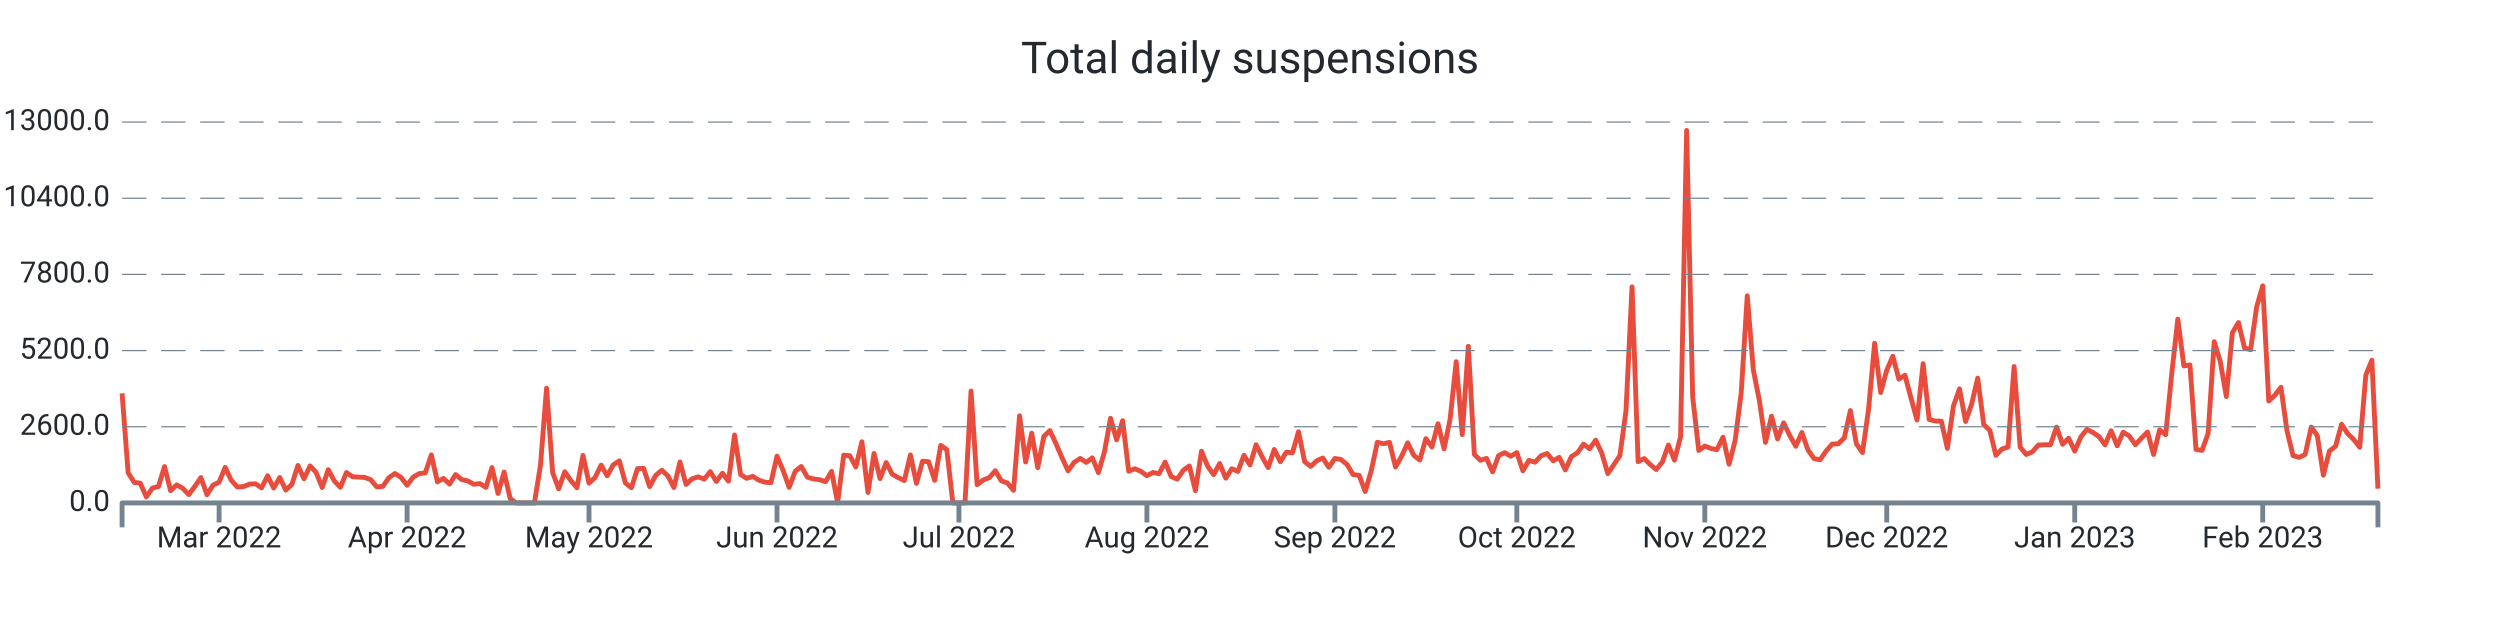
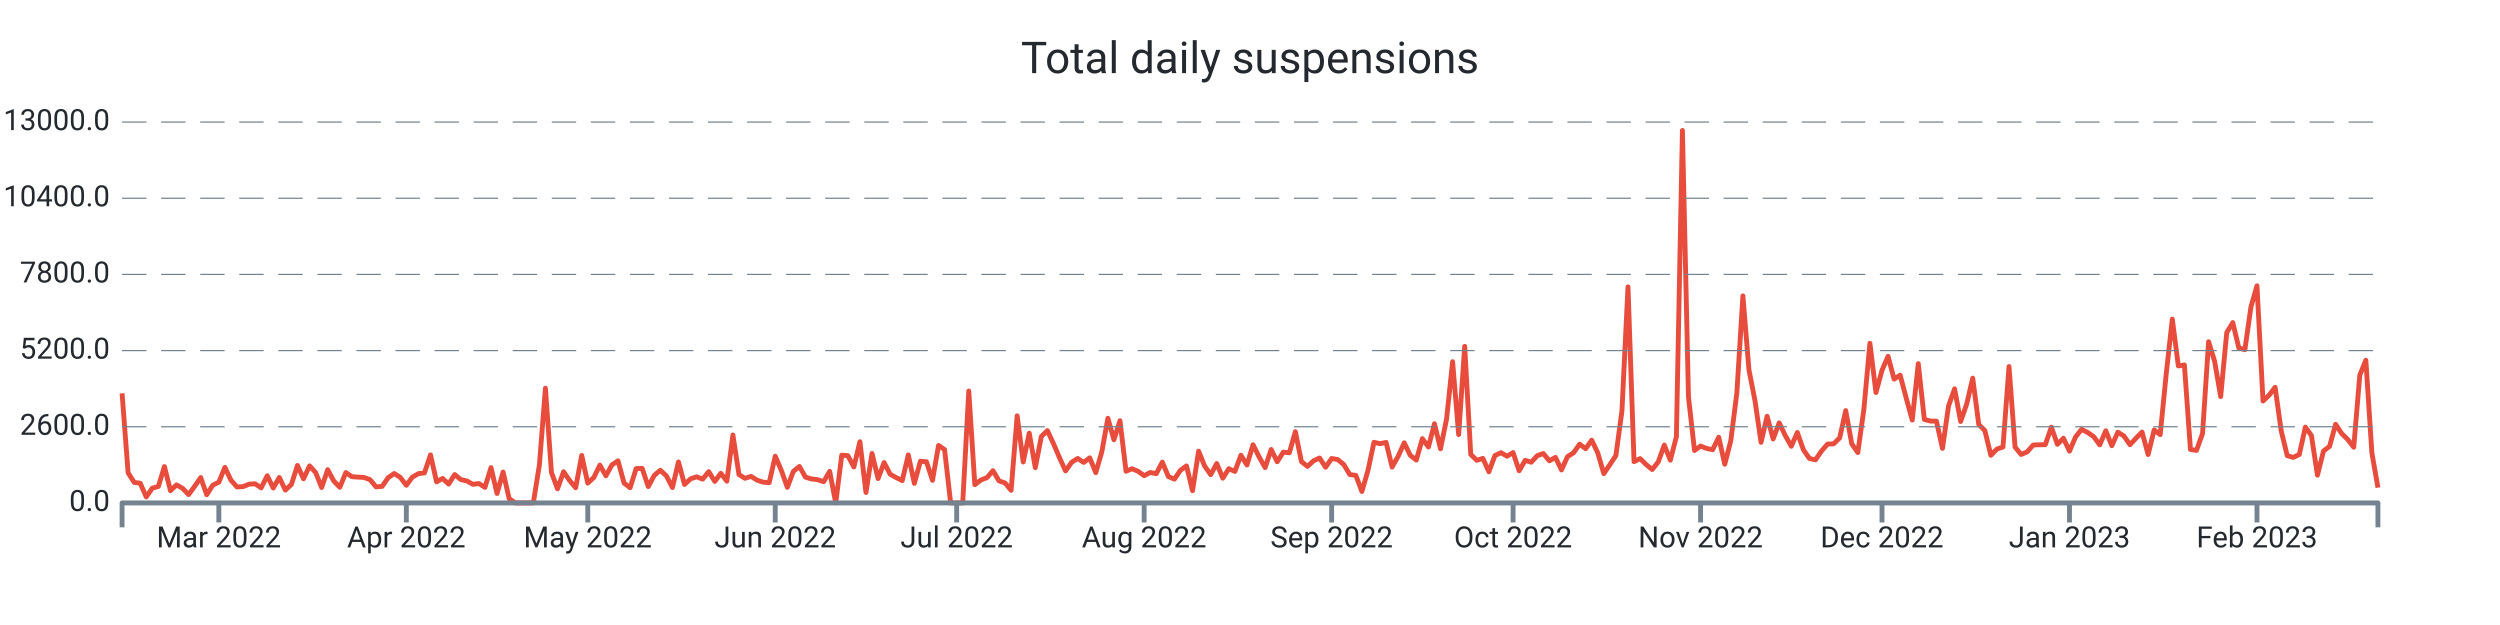
<svg xmlns="http://www.w3.org/2000/svg" width="1024.0" height="256.0" viewBox="0 0 1024.0 256.0" preserveAspectRatio="xMidYMid meet">
-   <path stroke="#e74c3c" stroke-linejoin="round" d="M 50.0 161.108 L 50 161.108L 52.484 193.664L 54.968 197.576L 57.452 197.924L 59.935 203.528L 62.419 199.94L 64.903 199.268L 67.387 191.108L 69.871 200.972L 72.355 198.62L 74.839 200L 77.323 202.58L 79.806 199.208L 82.29 195.608L 84.774 202.652L 87.258 198.716L 89.742 197.492L 92.226 191.42L 94.71 196.688L 97.194 199.46L 99.677 199.328L 102.161 198.308L 104.645 198.164L 107.129 199.832L 109.613 194.876L 112.097 199.904L 114.581 195.584L 117.065 200.732L 119.548 198.416L 122.032 190.652L 124.516 196.112L 127 190.82L 129.484 193.532L 131.968 199.688L 134.452 192.392L 136.935 197L 139.419 199.592L 141.903 193.544L 144.387 195.26L 146.871 195.428L 149.355 195.548L 151.839 196.484L 154.323 199.424L 156.806 199.22L 159.29 195.656L 161.774 193.952L 164.258 195.536L 166.742 198.764L 169.226 195.428L 171.71 194L 174.194 193.688L 176.677 186.32L 179.161 197.372L 181.645 195.968L 184.129 198.284L 186.613 194.384L 189.097 196.424L 191.581 196.988L 194.065 198.368L 196.548 198.056L 199.032 199.616L 201.516 191.54L 204 202.124L 206.484 193.34L 208.968 204.2L 211.452 206L 213.935 206L 216.419 206L 218.903 206L 221.387 190.472L 223.871 159.02L 226.355 193.568L 228.839 200.228L 231.323 193.232L 233.806 196.82L 236.29 199.772L 238.774 186.548L 241.258 197.888L 243.742 195.596L 246.226 190.508L 248.71 194.876L 251.194 190.4L 253.677 188.756L 256.161 197.852L 258.645 199.772L 261.129 191.936L 263.613 191.864L 266.097 199.316L 268.581 194.72L 271.065 192.608L 273.548 194.9L 276.032 199.7L 278.516 189.224L 281 198.428L 283.484 196.136L 285.968 195.296L 288.452 196.268L 290.935 193.184L 293.419 197.204L 295.903 193.856L 298.387 197.096L 300.871 178.16L 303.355 194.372L 305.839 195.92L 308.323 195.116L 310.806 196.688L 313.29 197.492L 315.774 197.696L 318.258 186.848L 320.742 192.644L 323.226 199.616L 325.71 193.052L 328.194 191.072L 330.677 195.44L 333.161 196.184L 335.645 196.46L 338.129 197.312L 340.613 193.076L 343.097 206L 345.581 186.44L 348.065 186.632L 350.548 191.276L 353.032 180.932L 355.516 201.704L 358 185.744L 360.484 196.028L 362.968 189.464L 365.452 194.228L 367.935 195.632L 370.419 196.844L 372.903 186.332L 375.387 197.996L 377.871 188.924L 380.355 189.128L 382.839 196.748L 385.323 182.456L 387.806 184.16L 390.29 206L 392.774 206L 395.258 206L 397.742 160.16L 400.226 198.536L 402.71 196.604L 405.194 195.668L 407.677 192.8L 410.161 196.964L 412.645 197.828L 415.129 200.84L 417.613 170.312L 420.097 189.236L 422.581 177.428L 425.065 191.564L 427.548 178.784L 430.032 176.372L 432.516 181.7L 435 187.472L 437.484 192.884L 439.968 189.38L 442.452 187.772L 444.935 189.404L 447.419 187.532L 449.903 193.592L 452.387 185.036L 454.871 171.332L 457.355 180.14L 459.839 172.316L 462.323 193.028L 464.806 191.996L 467.29 193.052L 469.774 194.84L 472.258 193.532L 474.742 194.024L 477.226 189.272L 479.71 195.188L 482.194 196.256L 484.677 192.62L 487.161 190.844L 489.645 200.984L 492.129 184.796L 494.613 190.88L 497.097 194.42L 499.581 189.86L 502.065 195.86L 504.548 191.984L 507.032 193.1L 509.516 186.464L 512 190.46L 514.484 182.156L 516.968 187.136L 519.452 191.528L 521.935 184.1L 524.419 189.14L 526.903 185.204L 529.387 185.468L 531.871 176.816L 534.355 189.044L 536.839 191.048L 539.323 188.756L 541.806 187.592L 544.29 191.396L 546.774 187.796L 549.258 188.228L 551.742 190.268L 554.226 194.372L 556.71 194.72L 559.194 201.308L 561.677 192.752L 564.161 181.148L 566.645 181.748L 569.129 181.208L 571.613 191.3L 574.097 186.884L 576.581 181.376L 579.065 186.5L 581.548 188.444L 584.032 179.66L 586.516 183.092L 589 173.564L 591.484 183.836L 593.968 171.668L 596.452 148.148L 598.935 178.004L 601.419 141.86L 603.903 186.128L 606.387 188.54L 608.871 187.748L 611.355 193.256L 613.839 186.596L 616.323 185.42L 618.806 186.872L 621.29 185.372L 623.774 192.824L 626.258 188.552L 628.742 189.32L 631.226 186.632L 633.71 185.768L 636.194 188.744L 638.677 187.34L 641.161 192.488L 643.645 187.028L 646.129 185.468L 648.613 181.928L 651.097 183.8L 653.581 180.296L 656.065 185.516L 658.548 194L 661.032 190.328L 663.516 186.584L 666 168.32L 668.484 117.5L 670.968 189.104L 673.452 187.844L 675.935 190.28L 678.419 192.32L 680.903 189.2L 683.387 182.288L 685.871 188.492L 688.355 178.916L 690.839 53.432L 693.323 162.656L 695.806 184.52L 698.29 182.708L 700.774 183.68L 703.258 184.196L 705.742 179.084L 708.226 190.16L 710.71 180.476L 713.194 160.916L 715.677 121.196L 718.161 151.508L 720.645 164.132L 723.129 181.184L 725.613 170.492L 728.097 179.792L 730.581 173.204L 733.065 178.352L 735.548 182.792L 738.032 177.152L 740.516 184.232L 743 187.796L 745.484 188.348L 747.968 184.736L 750.452 181.892L 752.935 181.796L 755.419 179.36L 757.903 168.176L 760.387 181.808L 762.871 185.372L 765.355 167.708L 767.839 140.6L 770.323 160.784L 772.806 151.664L 775.29 145.952L 777.774 155.288L 780.258 153.68L 782.742 163.04L 785.226 172.064L 787.71 148.952L 790.194 171.812L 792.677 172.46L 795.161 172.508L 797.645 183.644L 800.129 166.304L 802.613 159.26L 805.097 172.652L 807.581 165.5L 810.065 154.892L 812.548 173.888L 815.032 176.3L 817.516 186.5L 820 183.932L 822.484 183.104L 824.968 150.128L 827.452 183.116L 829.935 186.152L 832.419 185.096L 834.903 182.276L 837.387 182.18L 839.871 182.144L 842.355 174.956L 844.839 181.988L 847.323 179.504L 849.806 184.784L 852.29 179L 854.774 175.868L 857.258 177.14L 859.742 178.832L 862.226 182.216L 864.71 176.444L 867.194 182.576L 869.677 177.02L 872.161 178.58L 874.645 182.144L 877.129 179.48L 879.613 176.972L 882.097 186.164L 884.581 176.096L 887.065 178.04L 889.548 152.996L 892.032 130.724L 894.516 149.888L 897 149.48L 899.484 184.1L 901.968 184.484L 904.452 177.56L 906.935 139.952L 909.419 148.028L 911.903 162.428L 914.387 136.244L 916.871 132.128L 919.355 142.508L 921.839 143.252L 924.323 125.732L 926.806 117.068L 929.29 164.264L 931.774 161.876L 934.258 158.636L 936.742 176.408L 939.226 186.632L 941.71 187.352L 944.194 186.152L 946.677 174.932L 949.161 178.388L 951.645 194.636L 954.129 184.748L 956.613 182.84L 959.097 173.78L 961.581 177.56L 964.065 179.996L 966.548 183.188L 969.032 153.68L 971.516 147.548L 974 200.168" stroke-width="2.0" fill="none" />
+   <path stroke="#e74c3c" stroke-linejoin="round" d="M 50.0 161.108 L 50 161.108L 52.477 193.664L 54.954 197.576L 57.432 197.924L 59.909 203.528L 62.386 199.94L 64.863 199.268L 67.34 191.108L 69.818 200.972L 72.295 198.62L 74.772 200L 77.249 202.58L 79.727 199.208L 82.204 195.608L 84.681 202.652L 87.158 198.716L 89.635 197.492L 92.113 191.42L 94.59 196.688L 97.067 199.46L 99.544 199.328L 102.021 198.308L 104.499 198.164L 106.976 199.832L 109.453 194.876L 111.93 199.904L 114.408 195.584L 116.885 200.732L 119.362 198.416L 121.839 190.652L 124.316 196.112L 126.794 190.82L 129.271 193.532L 131.748 199.688L 134.225 192.392L 136.702 197L 139.18 199.592L 141.657 193.544L 144.134 195.26L 146.611 195.428L 149.088 195.548L 151.566 196.484L 154.043 199.424L 156.52 199.22L 158.997 195.656L 161.475 193.952L 163.952 195.536L 166.429 198.764L 168.906 195.428L 171.383 194L 173.861 193.688L 176.338 186.32L 178.815 197.372L 181.292 195.968L 183.769 198.284L 186.247 194.384L 188.724 196.424L 191.201 196.988L 193.678 198.368L 196.155 198.056L 198.633 199.616L 201.11 191.54L 203.587 202.124L 206.064 193.34L 208.542 204.2L 211.019 206L 213.496 206L 215.973 206L 218.45 206L 220.928 190.472L 223.405 159.02L 225.882 193.568L 228.359 200.228L 230.836 193.232L 233.314 196.82L 235.791 199.772L 238.268 186.548L 240.745 197.888L 243.223 195.596L 245.7 190.508L 248.177 194.876L 250.654 190.4L 253.131 188.756L 255.609 197.852L 258.086 199.772L 260.563 191.936L 263.04 191.864L 265.517 199.316L 267.995 194.72L 270.472 192.608L 272.949 194.9L 275.426 199.7L 277.903 189.224L 280.381 198.428L 282.858 196.136L 285.335 195.296L 287.812 196.268L 290.29 193.184L 292.767 197.204L 295.244 193.856L 297.721 197.096L 300.198 178.16L 302.676 194.372L 305.153 195.92L 307.63 195.116L 310.107 196.688L 312.584 197.492L 315.062 197.696L 317.539 186.848L 320.016 192.644L 322.493 199.616L 324.971 193.052L 327.448 191.072L 329.925 195.44L 332.402 196.184L 334.879 196.46L 337.357 197.312L 339.834 193.076L 342.311 206L 344.788 186.44L 347.265 186.632L 349.743 191.276L 352.22 180.932L 354.697 201.704L 357.174 185.744L 359.651 196.028L 362.129 189.464L 364.606 194.228L 367.083 195.632L 369.56 196.844L 372.038 186.332L 374.515 197.996L 376.992 188.924L 379.469 189.128L 381.946 196.748L 384.424 182.456L 386.901 184.16L 389.378 206L 391.855 206L 394.332 206L 396.81 160.16L 399.287 198.536L 401.764 196.604L 404.241 195.668L 406.718 192.8L 409.196 196.964L 411.673 197.828L 414.15 200.84L 416.627 170.312L 419.105 189.236L 421.582 177.428L 424.059 191.564L 426.536 178.784L 429.013 176.372L 431.491 181.7L 433.968 187.472L 436.445 192.884L 438.922 189.38L 441.399 187.772L 443.877 189.404L 446.354 187.532L 448.831 193.592L 451.308 185.036L 453.786 171.332L 456.263 180.14L 458.74 172.316L 461.217 193.028L 463.694 191.996L 466.172 193.052L 468.649 194.84L 471.126 193.532L 473.603 194.024L 476.08 189.272L 478.558 195.188L 481.035 196.256L 483.512 192.62L 485.989 190.844L 488.466 200.984L 490.944 184.796L 493.421 190.88L 495.898 194.42L 498.375 189.86L 500.853 195.86L 503.33 191.984L 505.807 193.1L 508.284 186.464L 510.761 190.46L 513.239 182.156L 515.716 187.136L 518.193 191.528L 520.67 184.1L 523.147 189.14L 525.625 185.204L 528.102 185.468L 530.579 176.816L 533.056 189.044L 535.534 191.048L 538.011 188.756L 540.488 187.592L 542.965 191.396L 545.442 187.796L 547.92 188.228L 550.397 190.268L 552.874 194.372L 555.351 194.72L 557.828 201.308L 560.306 192.752L 562.783 181.148L 565.26 181.748L 567.737 181.208L 570.214 191.3L 572.692 186.884L 575.169 181.376L 577.646 186.5L 580.123 188.444L 582.601 179.66L 585.078 183.092L 587.555 173.564L 590.032 183.836L 592.509 171.668L 594.987 148.148L 597.464 178.004L 599.941 141.86L 602.418 186.128L 604.895 188.54L 607.373 187.748L 609.85 193.256L 612.327 186.596L 614.804 185.42L 617.282 186.872L 619.759 185.372L 622.236 192.824L 624.713 188.552L 627.19 189.32L 629.668 186.632L 632.145 185.768L 634.622 188.744L 637.099 187.34L 639.576 192.488L 642.054 187.028L 644.531 185.468L 647.008 181.928L 649.485 183.8L 651.962 180.296L 654.44 185.516L 656.917 194L 659.394 190.328L 661.871 186.584L 664.349 168.32L 666.826 117.5L 669.303 189.104L 671.78 187.844L 674.257 190.28L 676.735 192.32L 679.212 189.2L 681.689 182.288L 684.166 188.492L 686.643 178.916L 689.121 53.432L 691.598 162.656L 694.075 184.52L 696.552 182.708L 699.029 183.68L 701.507 184.196L 703.984 179.084L 706.461 190.16L 708.938 180.476L 711.416 160.916L 713.893 121.196L 716.37 151.508L 718.847 164.132L 721.324 181.184L 723.802 170.492L 726.279 179.792L 728.756 173.204L 731.233 178.352L 733.71 182.792L 736.188 177.152L 738.665 184.232L 741.142 187.796L 743.619 188.348L 746.097 184.736L 748.574 181.892L 751.051 181.796L 753.528 179.36L 756.005 168.176L 758.483 181.808L 760.96 185.372L 763.437 167.708L 765.914 140.6L 768.391 160.784L 770.869 151.664L 773.346 145.952L 775.823 155.288L 778.3 153.68L 780.777 163.04L 783.255 172.064L 785.732 148.952L 788.209 171.812L 790.686 172.46L 793.164 172.508L 795.641 183.644L 798.118 166.304L 800.595 159.26L 803.072 172.652L 805.55 165.5L 808.027 154.892L 810.504 173.888L 812.981 176.3L 815.458 186.5L 817.936 183.932L 820.413 183.104L 822.89 150.128L 825.367 183.116L 827.845 186.152L 830.322 185.096L 832.799 182.276L 835.276 182.18L 837.753 182.144L 840.231 174.956L 842.708 181.988L 845.185 179.504L 847.662 184.784L 850.139 179L 852.617 175.868L 855.094 177.14L 857.571 178.832L 860.048 182.216L 862.525 176.444L 865.003 182.576L 867.48 177.02L 869.957 178.58L 872.434 182.144L 874.912 179.48L 877.389 176.972L 879.866 186.164L 882.343 176.096L 884.82 178.04L 887.298 152.996L 889.775 130.724L 892.252 149.888L 894.729 149.48L 897.206 184.1L 899.684 184.484L 902.161 177.56L 904.638 139.952L 907.115 148.028L 909.592 162.428L 912.07 136.244L 914.547 132.128L 917.024 142.508L 919.501 143.252L 921.979 125.732L 924.456 117.068L 926.933 164.264L 929.41 161.876L 931.887 158.636L 934.365 176.408L 936.842 186.632L 939.319 187.352L 941.796 186.152L 944.273 174.932L 946.751 178.388L 949.228 194.636L 951.705 184.748L 954.182 182.84L 956.66 173.78L 959.137 177.56L 961.614 179.996L 964.091 183.188L 966.568 153.68L 969.046 147.548L 971.523 185.504L 974 199.736" stroke-width="2.0" fill="none" />
  <text x="45.0" font-family="-apple-system, system-ui, BlinkMacSystemFont, Roboto" y="50.0" dominant-baseline="middle" text-anchor="end" font-size="12" fill="#24292f">13000.0</text>
  <path stroke="#74838f" stroke-dasharray="10 6" stroke-width="0.5" d="M 50.0 50.0 L 974.0 50.0" />
  <text x="45.0" font-family="-apple-system, system-ui, BlinkMacSystemFont, Roboto" y="81.2" dominant-baseline="middle" text-anchor="end" font-size="12" fill="#24292f">10400.0</text>
  <path stroke="#74838f" stroke-dasharray="10 6" stroke-width="0.5" d="M 50.0 81.2 L 974.0 81.2" />
  <text x="45.0" font-family="-apple-system, system-ui, BlinkMacSystemFont, Roboto" y="112.4" dominant-baseline="middle" text-anchor="end" font-size="12" fill="#24292f">7800.0</text>
  <path stroke="#74838f" stroke-dasharray="10 6" stroke-width="0.5" d="M 50.0 112.4 L 974.0 112.4" />
  <text x="45.0" font-family="-apple-system, system-ui, BlinkMacSystemFont, Roboto" y="143.6" dominant-baseline="middle" text-anchor="end" font-size="12" fill="#24292f">5200.0</text>
  <path stroke="#74838f" stroke-dasharray="10 6" stroke-width="0.5" d="M 50.0 143.6 L 974.0 143.6" />
  <text x="45.0" font-family="-apple-system, system-ui, BlinkMacSystemFont, Roboto" y="174.8" dominant-baseline="middle" text-anchor="end" font-size="12" fill="#24292f">2600.0</text>
  <path stroke="#74838f" stroke-dasharray="10 6" stroke-width="0.5" d="M 50.0 174.8 L 974.0 174.8" />
  <text x="45.0" font-family="-apple-system, system-ui, BlinkMacSystemFont, Roboto" y="206.0" dominant-baseline="middle" text-anchor="end" font-size="12" fill="#24292f">0.0</text>
-   <path stroke="#74838f" stroke-width="2.0" d="M 89.742 206.0 L 89.742 214.0" />
-   <text x="89.742" font-family="-apple-system, system-ui, BlinkMacSystemFont, Roboto" y="216.0" dominant-baseline="hanging" text-anchor="middle" font-size="12" fill="#24292f">Mar 2022</text>
-   <path stroke="#74838f" stroke-width="2.0" d="M 166.742 206.0 L 166.742 214.0" />
-   <text x="166.742" font-family="-apple-system, system-ui, BlinkMacSystemFont, Roboto" y="216.0" dominant-baseline="hanging" text-anchor="middle" font-size="12" fill="#24292f">Apr 2022</text>
-   <path stroke="#74838f" stroke-width="2.0" d="M 241.258 206.0 L 241.258 214.0" />
-   <text x="241.258" font-family="-apple-system, system-ui, BlinkMacSystemFont, Roboto" y="216.0" dominant-baseline="hanging" text-anchor="middle" font-size="12" fill="#24292f">May 2022</text>
-   <path stroke="#74838f" stroke-width="2.0" d="M 318.258 206.0 L 318.258 214.0" />
-   <text x="318.258" font-family="-apple-system, system-ui, BlinkMacSystemFont, Roboto" y="216.0" dominant-baseline="hanging" text-anchor="middle" font-size="12" fill="#24292f">Jun 2022</text>
-   <path stroke="#74838f" stroke-width="2.0" d="M 392.774 206.0 L 392.774 214.0" />
-   <text x="392.774" font-family="-apple-system, system-ui, BlinkMacSystemFont, Roboto" y="216.0" dominant-baseline="hanging" text-anchor="middle" font-size="12" fill="#24292f">Jul 2022</text>
-   <path stroke="#74838f" stroke-width="2.0" d="M 469.774 206.0 L 469.774 214.0" />
-   <text x="469.774" font-family="-apple-system, system-ui, BlinkMacSystemFont, Roboto" y="216.0" dominant-baseline="hanging" text-anchor="middle" font-size="12" fill="#24292f">Aug 2022</text>
-   <path stroke="#74838f" stroke-width="2.0" d="M 546.774 206.0 L 546.774 214.0" />
-   <text x="546.774" font-family="-apple-system, system-ui, BlinkMacSystemFont, Roboto" y="216.0" dominant-baseline="hanging" text-anchor="middle" font-size="12" fill="#24292f">Sep 2022</text>
-   <path stroke="#74838f" stroke-width="2.0" d="M 621.29 206.0 L 621.29 214.0" />
-   <text x="621.29" font-family="-apple-system, system-ui, BlinkMacSystemFont, Roboto" y="216.0" dominant-baseline="hanging" text-anchor="middle" font-size="12" fill="#24292f">Oct 2022</text>
-   <path stroke="#74838f" stroke-width="2.0" d="M 698.29 206.0 L 698.29 214.0" />
-   <text x="698.29" font-family="-apple-system, system-ui, BlinkMacSystemFont, Roboto" y="216.0" dominant-baseline="hanging" text-anchor="middle" font-size="12" fill="#24292f">Nov 2022</text>
-   <path stroke="#74838f" stroke-width="2.0" d="M 772.806 206.0 L 772.806 214.0" />
-   <text x="772.806" font-family="-apple-system, system-ui, BlinkMacSystemFont, Roboto" y="216.0" dominant-baseline="hanging" text-anchor="middle" font-size="12" fill="#24292f">Dec 2022</text>
-   <path stroke="#74838f" stroke-width="2.0" d="M 849.806 206.0 L 849.806 214.0" />
-   <text x="849.806" font-family="-apple-system, system-ui, BlinkMacSystemFont, Roboto" y="216.0" dominant-baseline="hanging" text-anchor="middle" font-size="12" fill="#24292f">Jan 2023</text>
-   <path stroke="#74838f" stroke-width="2.0" d="M 926.806 206.0 L 926.806 214.0" />
-   <text x="926.806" font-family="-apple-system, system-ui, BlinkMacSystemFont, Roboto" y="216.0" dominant-baseline="hanging" text-anchor="middle" font-size="12" fill="#24292f">Feb 2023</text>
+   <path stroke="#74838f" stroke-width="2.0" d="M 89.635 206.0 L 89.635 214.0" />
+   <text x="89.635" font-family="-apple-system, system-ui, BlinkMacSystemFont, Roboto" y="216.0" dominant-baseline="hanging" text-anchor="middle" font-size="12" fill="#24292f">Mar 2022</text>
+   <path stroke="#74838f" stroke-width="2.0" d="M 166.429 206.0 L 166.429 214.0" />
+   <text x="166.429" font-family="-apple-system, system-ui, BlinkMacSystemFont, Roboto" y="216.0" dominant-baseline="hanging" text-anchor="middle" font-size="12" fill="#24292f">Apr 2022</text>
+   <path stroke="#74838f" stroke-width="2.0" d="M 240.745 206.0 L 240.745 214.0" />
+   <text x="240.745" font-family="-apple-system, system-ui, BlinkMacSystemFont, Roboto" y="216.0" dominant-baseline="hanging" text-anchor="middle" font-size="12" fill="#24292f">May 2022</text>
+   <path stroke="#74838f" stroke-width="2.0" d="M 317.539 206.0 L 317.539 214.0" />
+   <text x="317.539" font-family="-apple-system, system-ui, BlinkMacSystemFont, Roboto" y="216.0" dominant-baseline="hanging" text-anchor="middle" font-size="12" fill="#24292f">Jun 2022</text>
+   <path stroke="#74838f" stroke-width="2.0" d="M 391.855 206.0 L 391.855 214.0" />
+   <text x="391.855" font-family="-apple-system, system-ui, BlinkMacSystemFont, Roboto" y="216.0" dominant-baseline="hanging" text-anchor="middle" font-size="12" fill="#24292f">Jul 2022</text>
+   <path stroke="#74838f" stroke-width="2.0" d="M 468.649 206.0 L 468.649 214.0" />
+   <text x="468.649" font-family="-apple-system, system-ui, BlinkMacSystemFont, Roboto" y="216.0" dominant-baseline="hanging" text-anchor="middle" font-size="12" fill="#24292f">Aug 2022</text>
+   <path stroke="#74838f" stroke-width="2.0" d="M 545.442 206.0 L 545.442 214.0" />
+   <text x="545.442" font-family="-apple-system, system-ui, BlinkMacSystemFont, Roboto" y="216.0" dominant-baseline="hanging" text-anchor="middle" font-size="12" fill="#24292f">Sep 2022</text>
+   <path stroke="#74838f" stroke-width="2.0" d="M 619.759 206.0 L 619.759 214.0" />
+   <text x="619.759" font-family="-apple-system, system-ui, BlinkMacSystemFont, Roboto" y="216.0" dominant-baseline="hanging" text-anchor="middle" font-size="12" fill="#24292f">Oct 2022</text>
+   <path stroke="#74838f" stroke-width="2.0" d="M 696.552 206.0 L 696.552 214.0" />
+   <text x="696.552" font-family="-apple-system, system-ui, BlinkMacSystemFont, Roboto" y="216.0" dominant-baseline="hanging" text-anchor="middle" font-size="12" fill="#24292f">Nov 2022</text>
+   <path stroke="#74838f" stroke-width="2.0" d="M 770.869 206.0 L 770.869 214.0" />
+   <text x="770.869" font-family="-apple-system, system-ui, BlinkMacSystemFont, Roboto" y="216.0" dominant-baseline="hanging" text-anchor="middle" font-size="12" fill="#24292f">Dec 2022</text>
+   <path stroke="#74838f" stroke-width="2.0" d="M 847.662 206.0 L 847.662 214.0" />
+   <text x="847.662" font-family="-apple-system, system-ui, BlinkMacSystemFont, Roboto" y="216.0" dominant-baseline="hanging" text-anchor="middle" font-size="12" fill="#24292f">Jan 2023</text>
+   <path stroke="#74838f" stroke-width="2.0" d="M 924.456 206.0 L 924.456 214.0" />
+   <text x="924.456" font-family="-apple-system, system-ui, BlinkMacSystemFont, Roboto" y="216.0" dominant-baseline="hanging" text-anchor="middle" font-size="12" fill="#24292f">Feb 2023</text>
  <path stroke="#74838f" stroke-linejoin="round" stroke-width="2.0" d="M 50.0 216.0 L 50.0 206.0 L 974.0 206.0 L 974.0 216.0" fill="none" />
  <text x="512.0" y="25.0" font-family="-apple-system, system-ui, BlinkMacSystemFont, Roboto" dominant-baseline="middle" text-anchor="middle" font-size="18" fill="#24292f">Total daily suspensions</text>
</svg>
